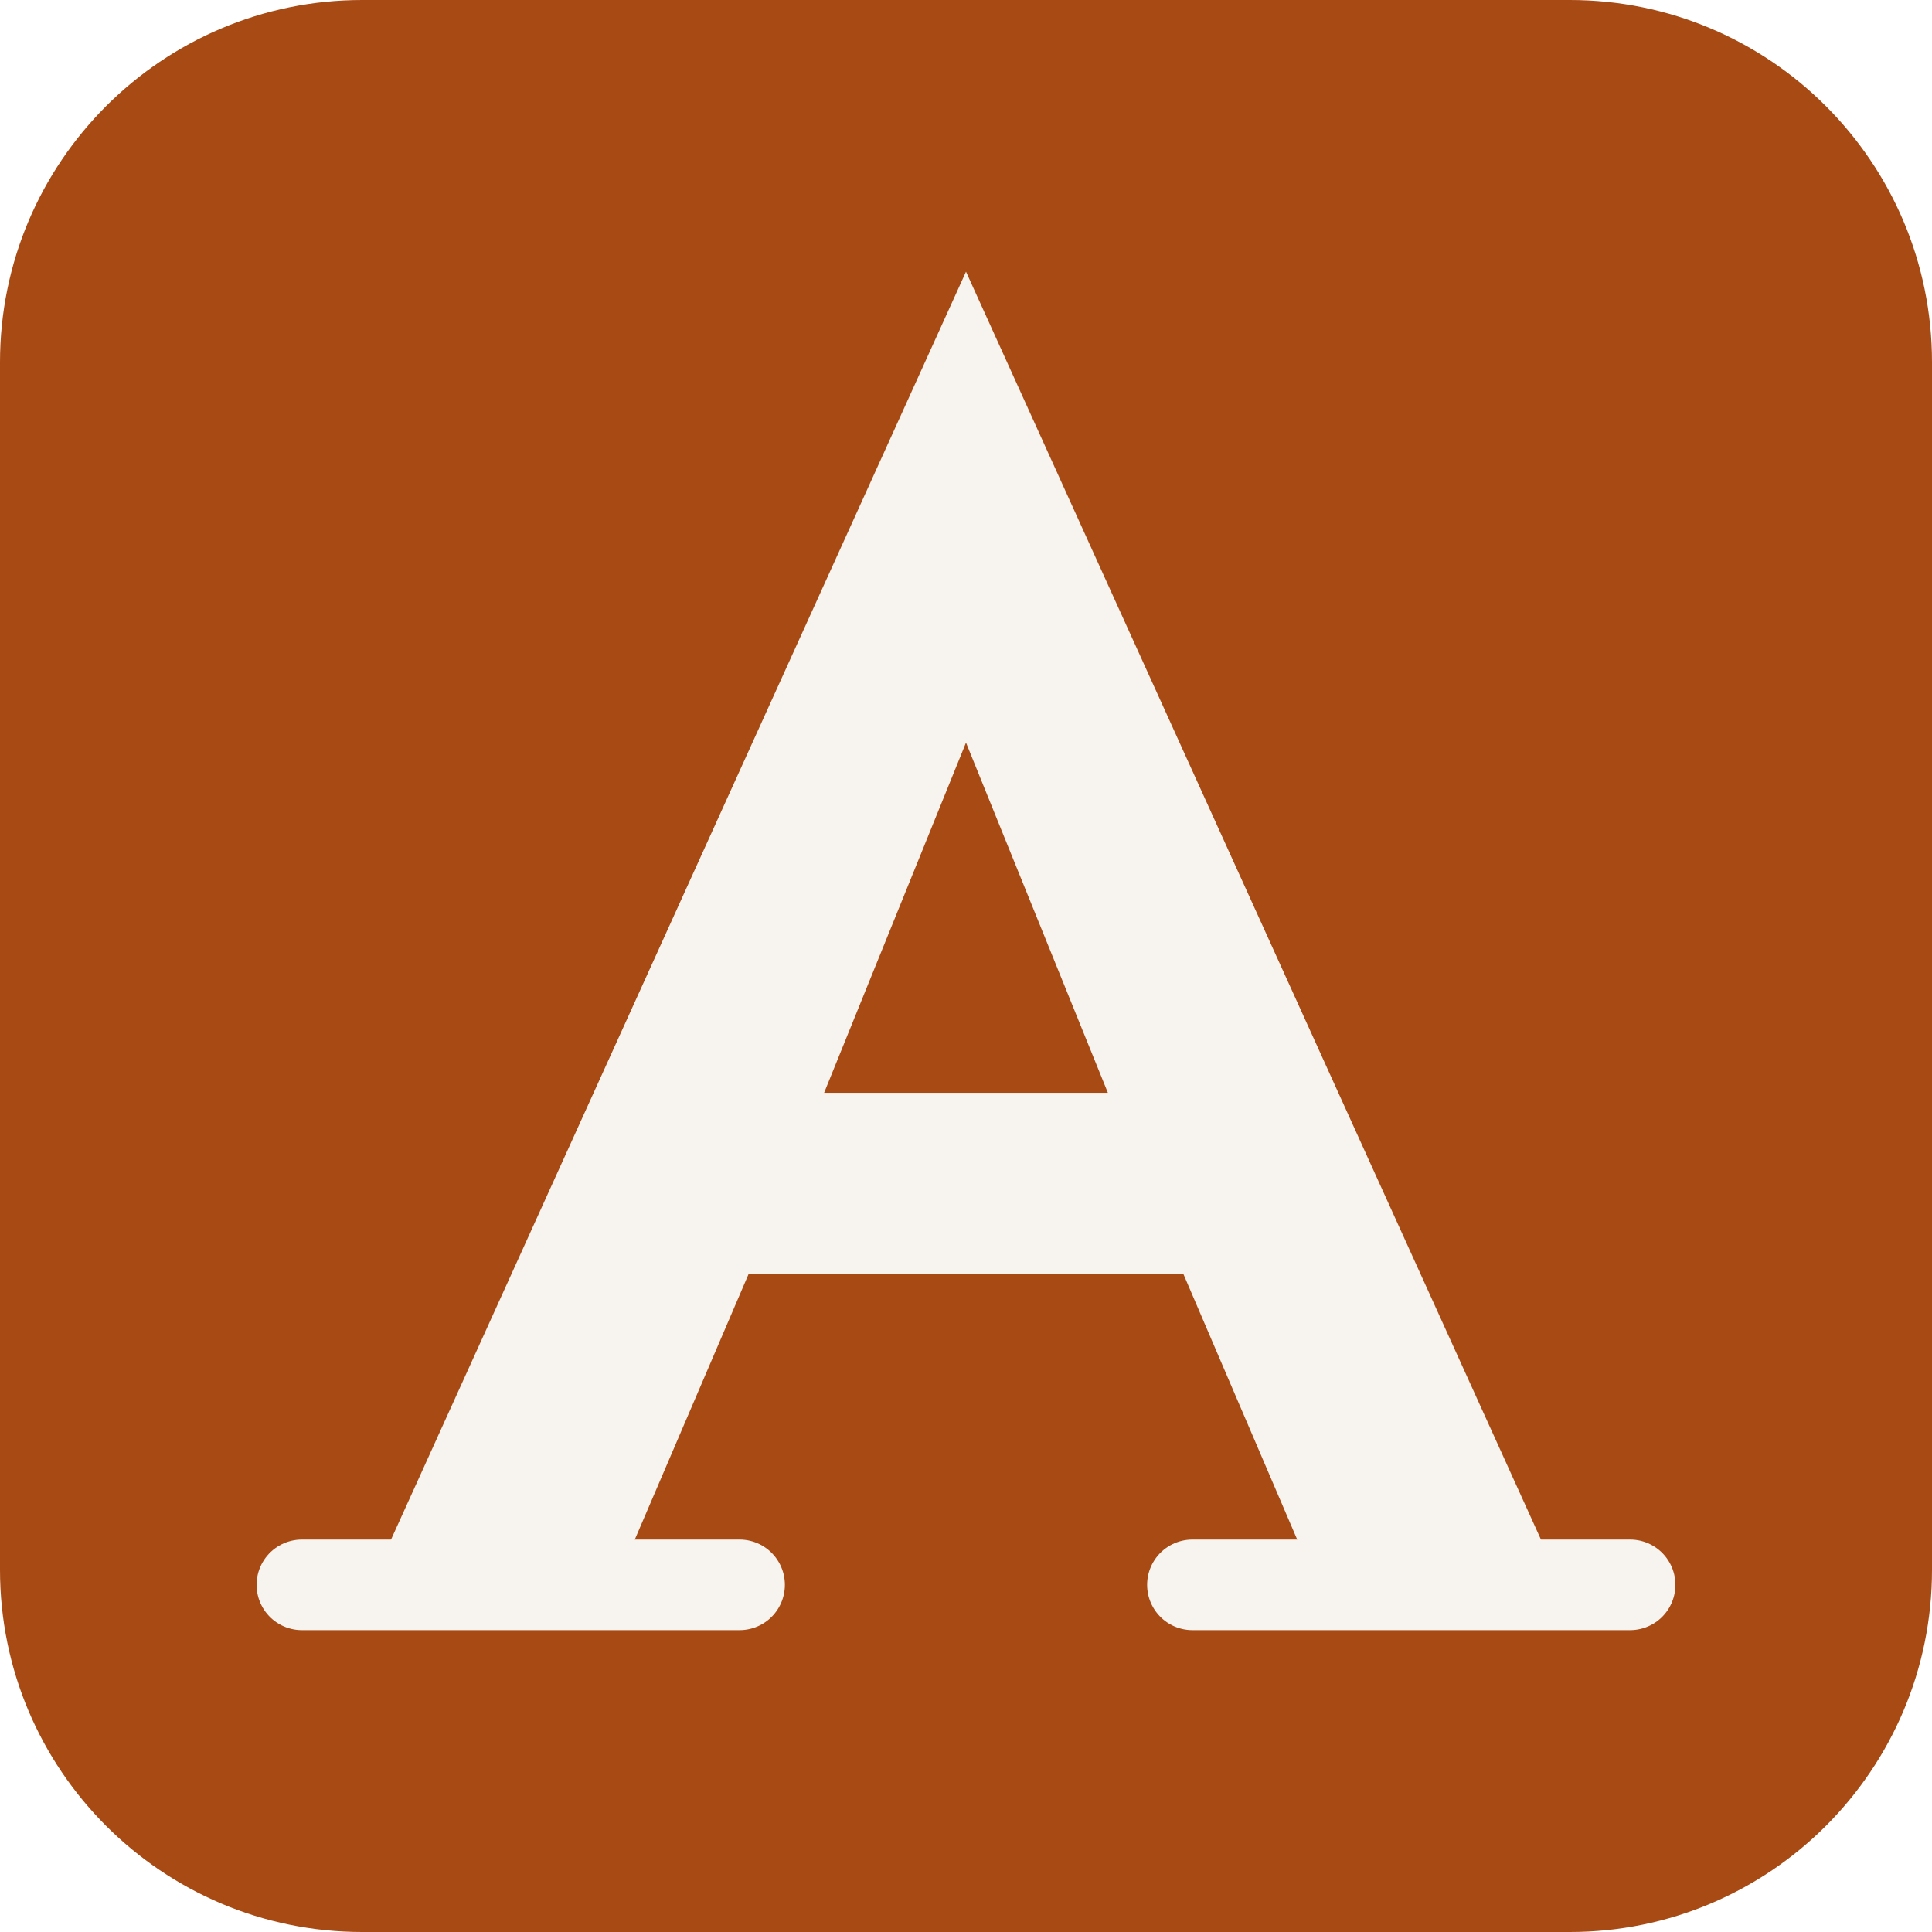
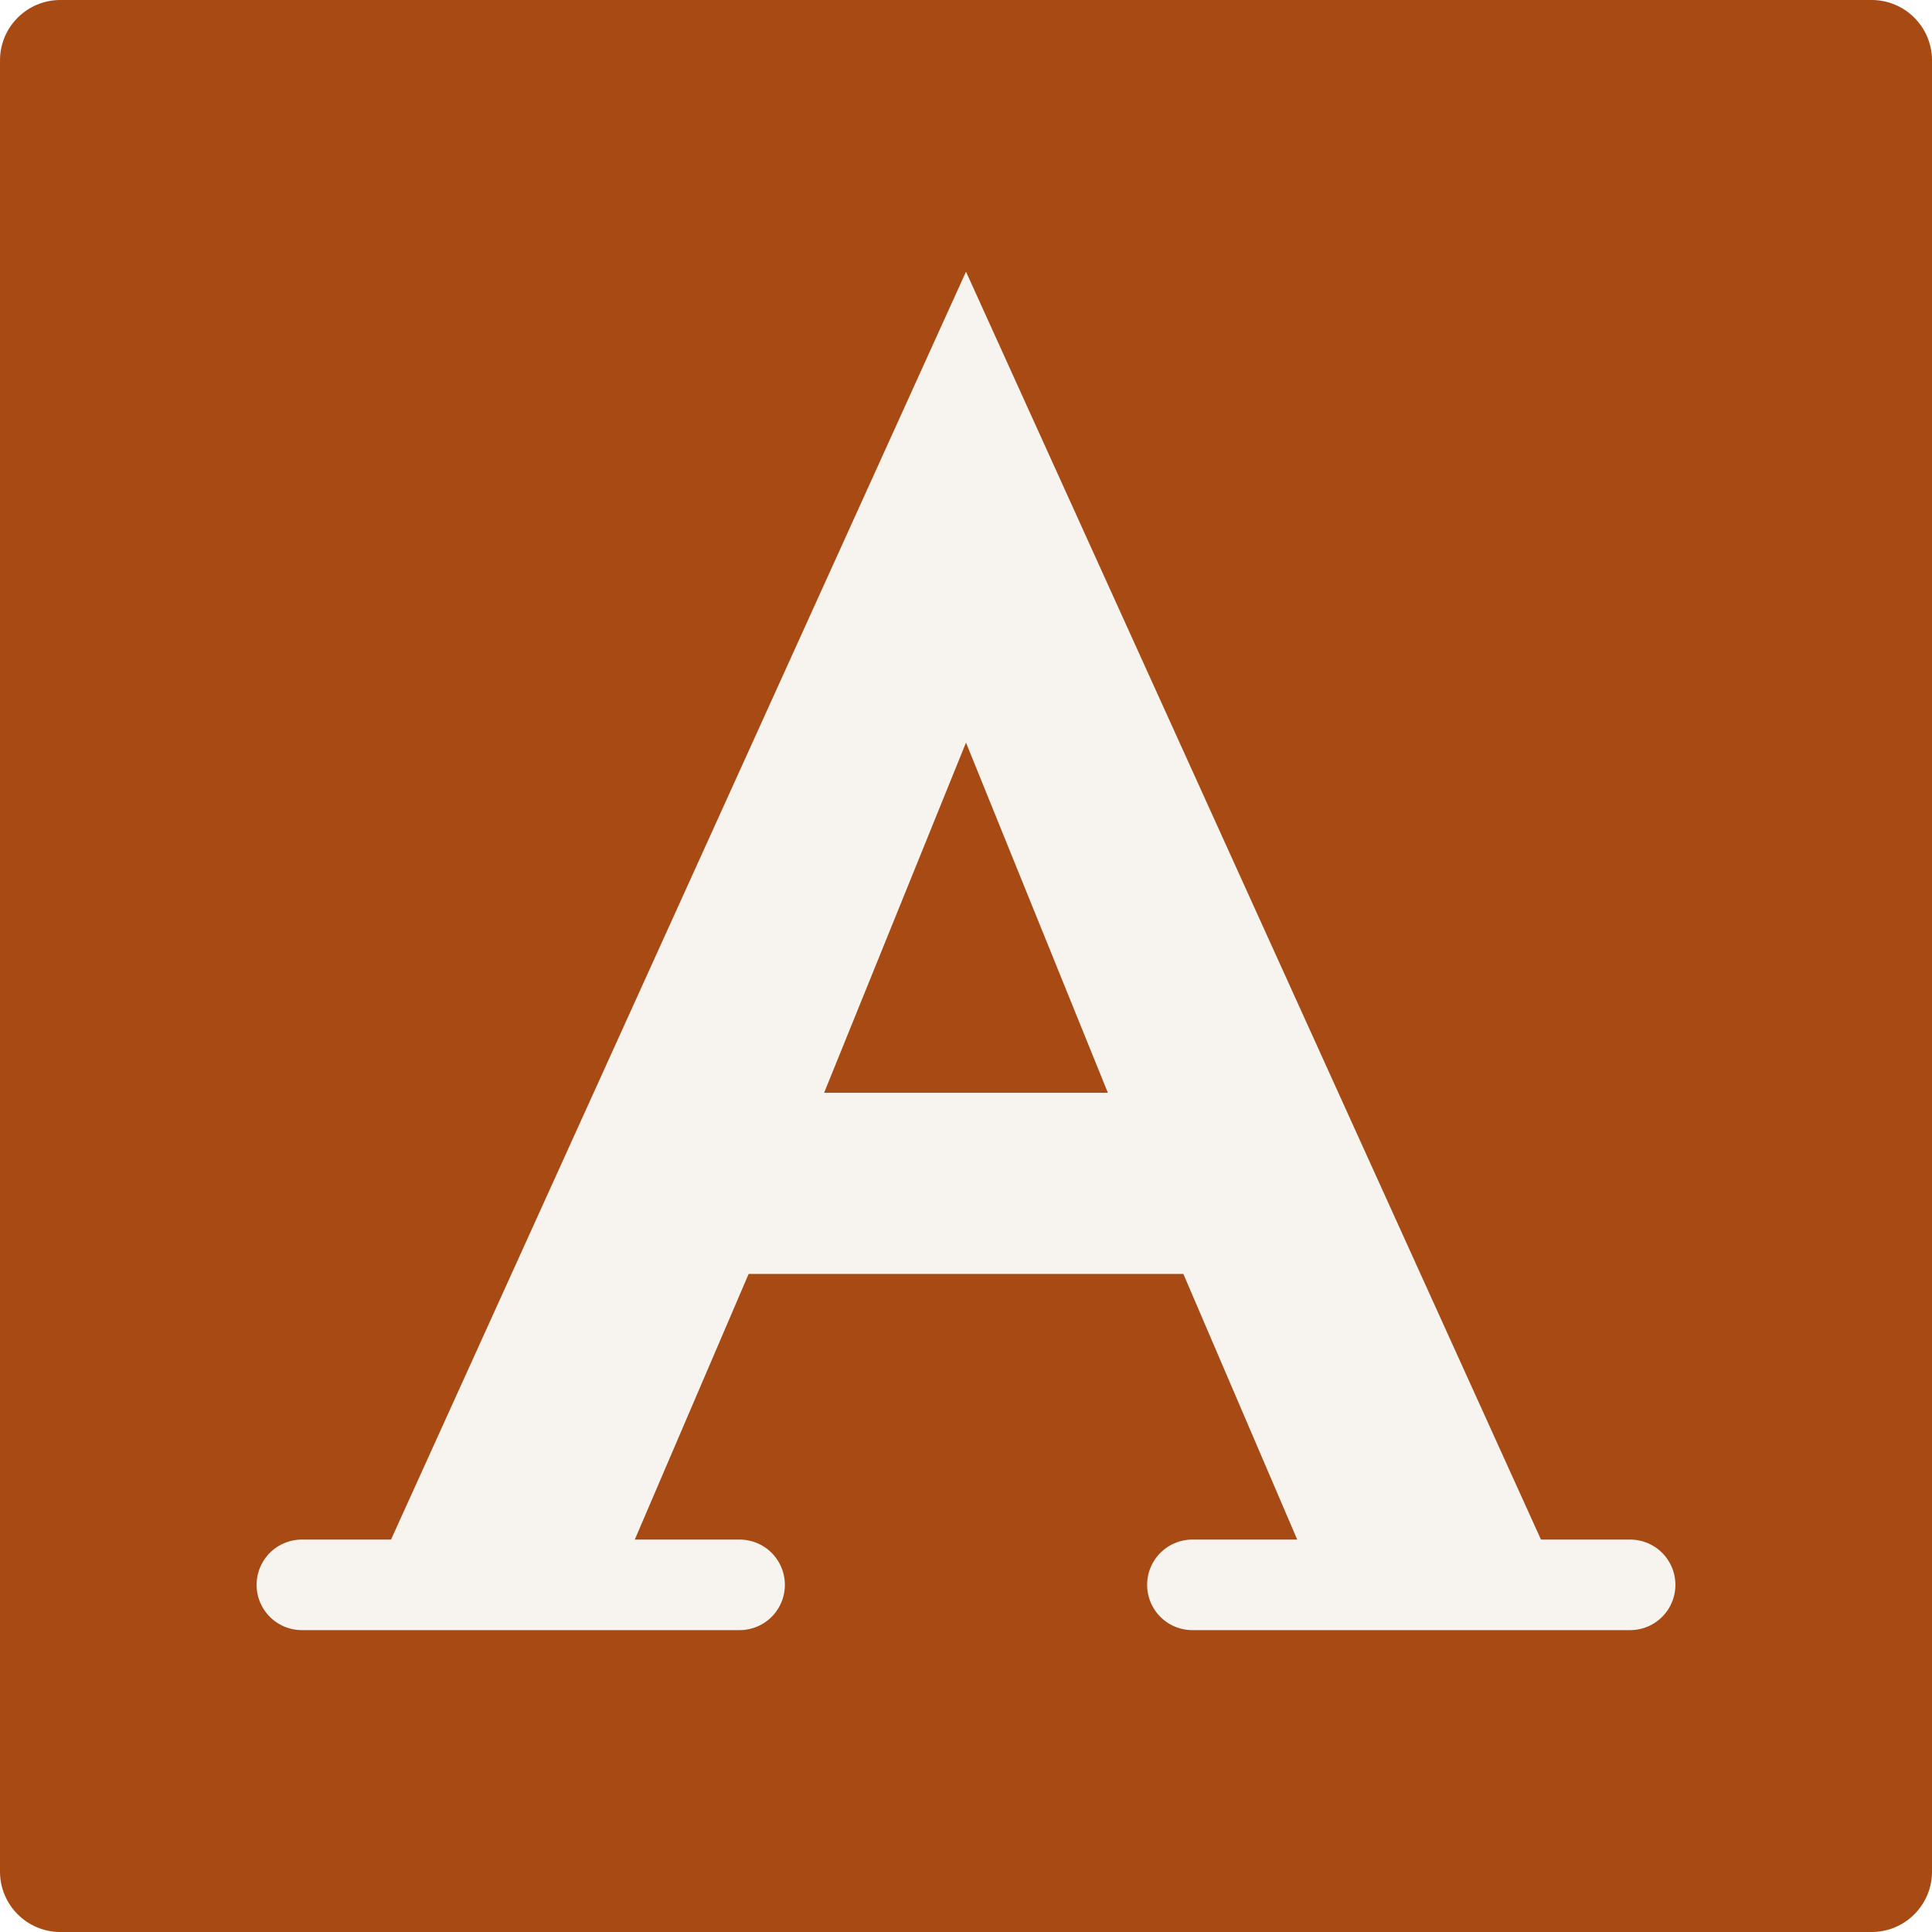
<svg xmlns="http://www.w3.org/2000/svg" viewBox="0 0 64 64">
-   <rect width="64" height="64" rx="12" fill="#A84A14" />
+   <rect width="64" height="64" rx="2" fill="#A84A14" />
  <path d="M32 9 L51.5 52 H43.4 L39.2 42.2 H24.8 L20.6 52 H12.5 Z M27.3 36.2 H36.7 L32 24.6 Z" fill="#F7F4EF" />
  <path d="M10 52.5 H24.5 M39.5 52.5 H54" stroke="#F7F4EF" stroke-width="3" stroke-linecap="round" />
</svg>
